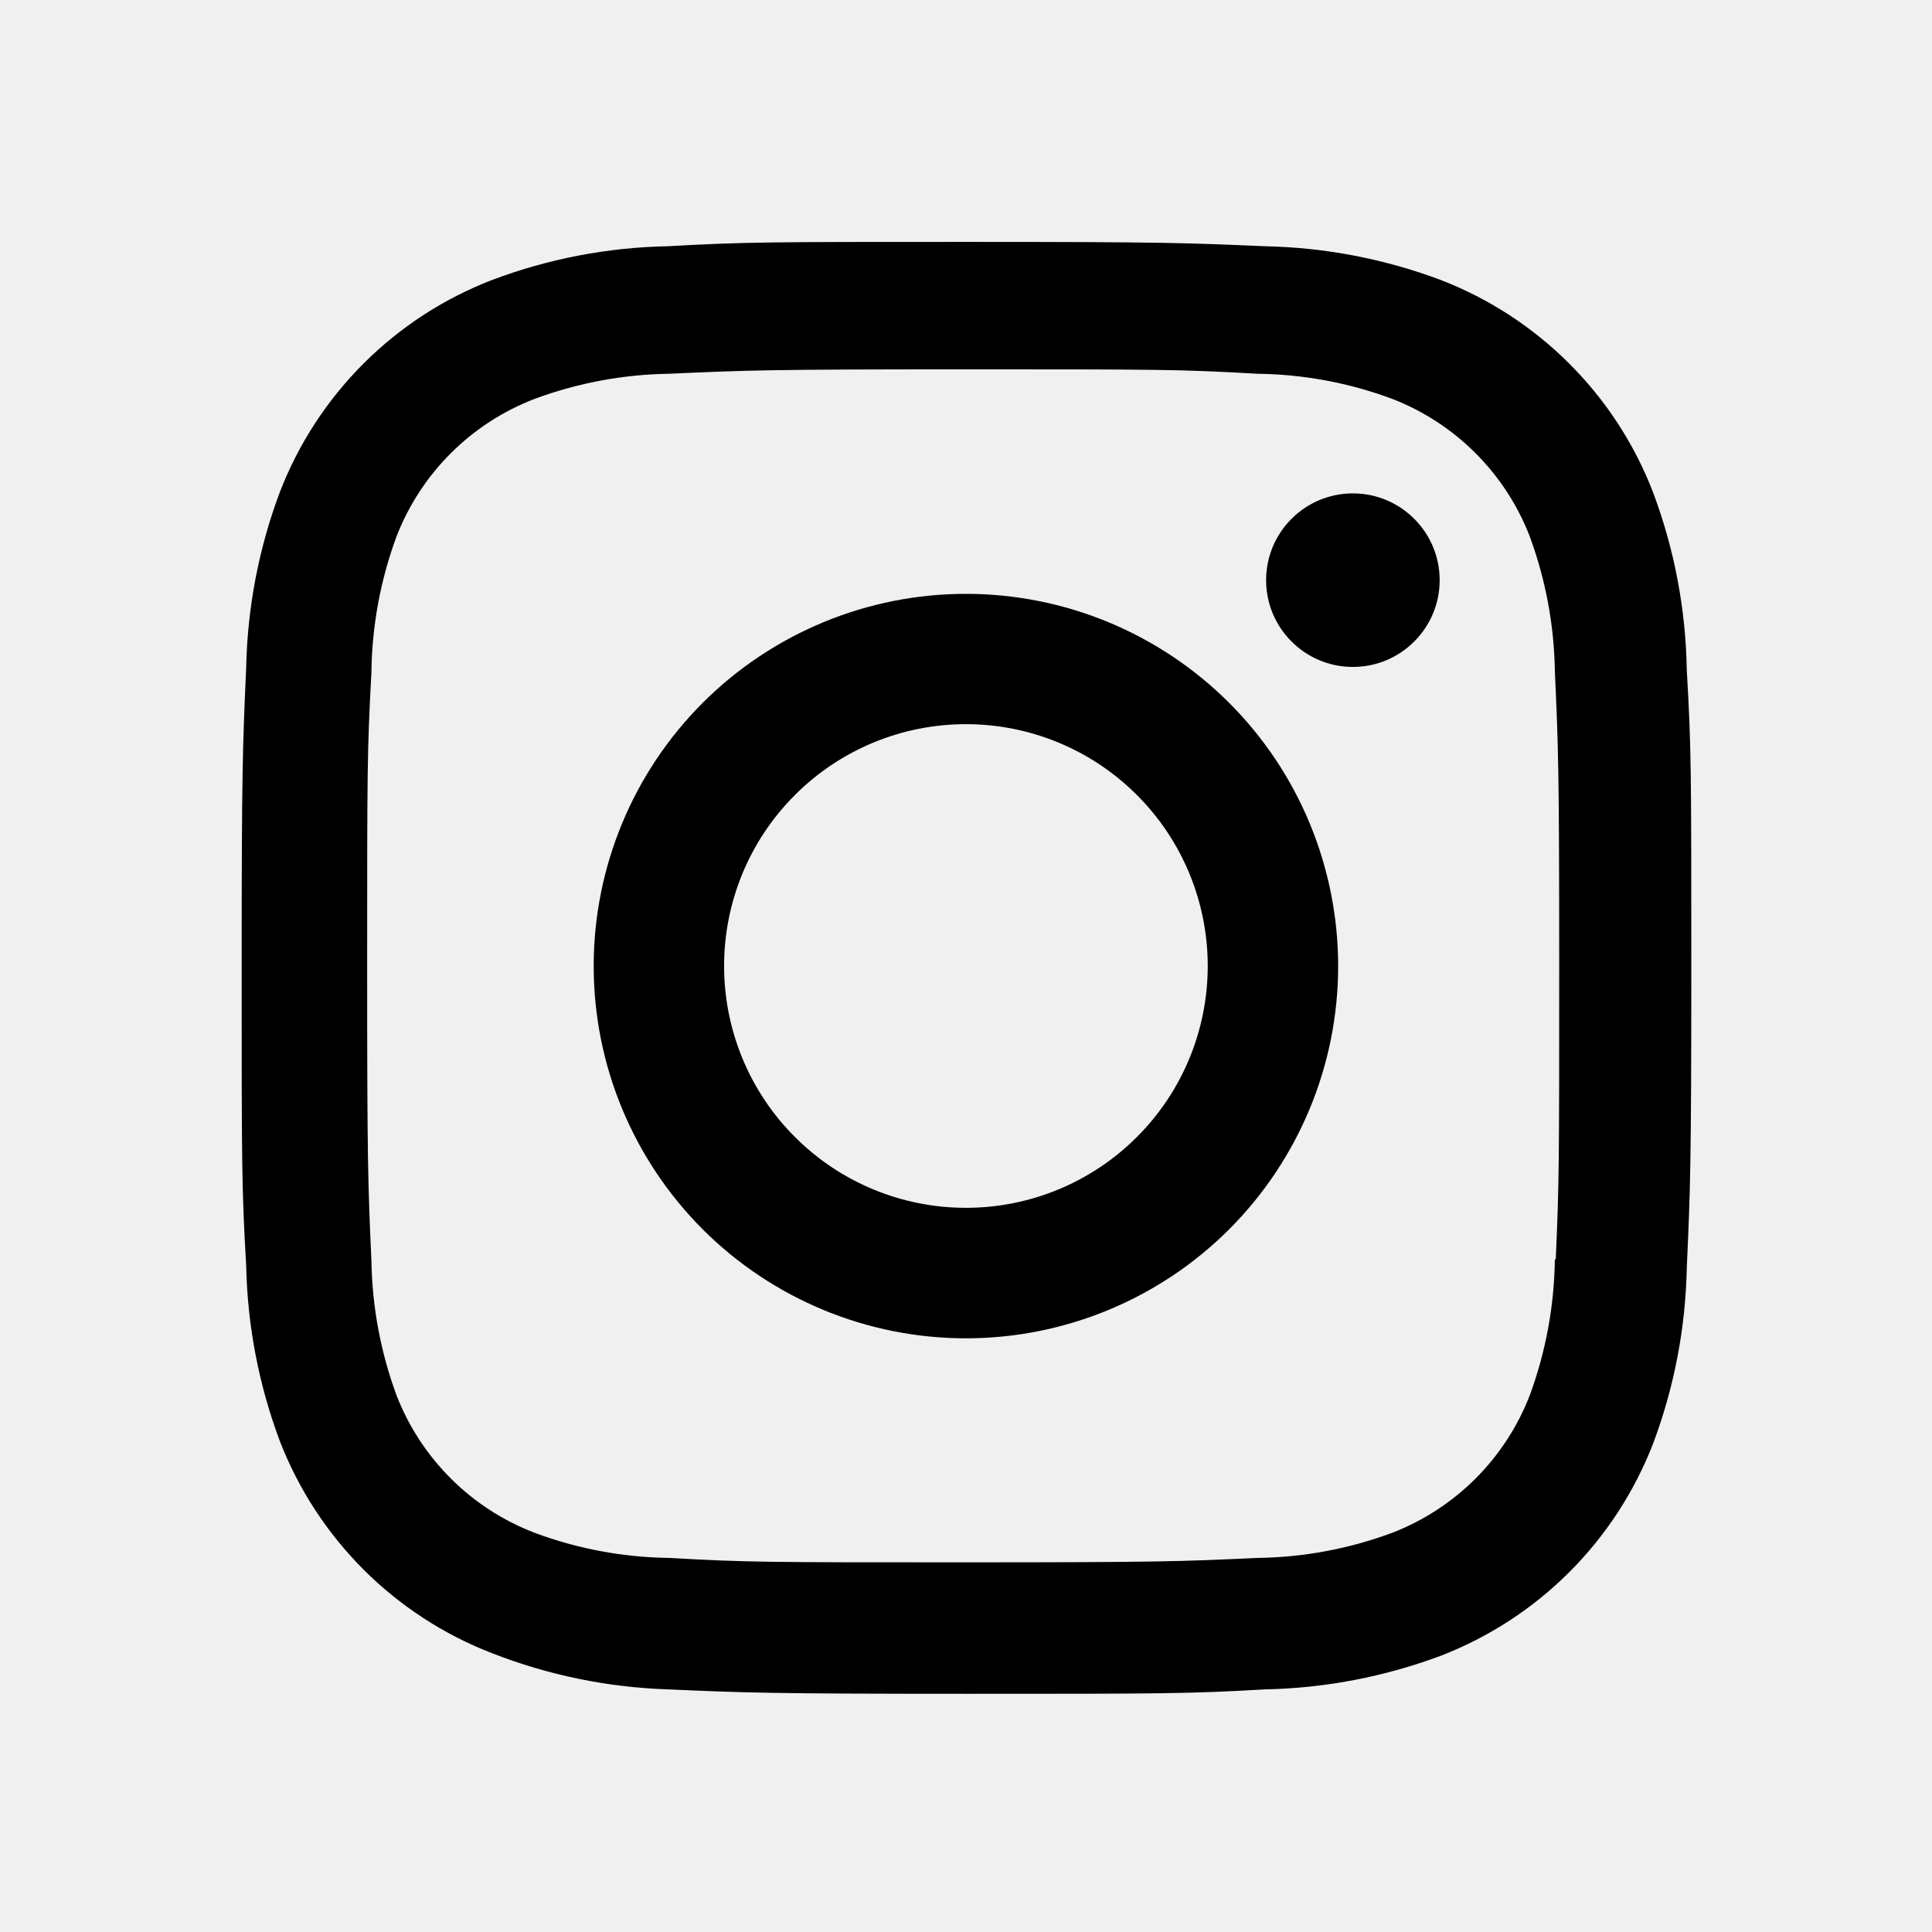
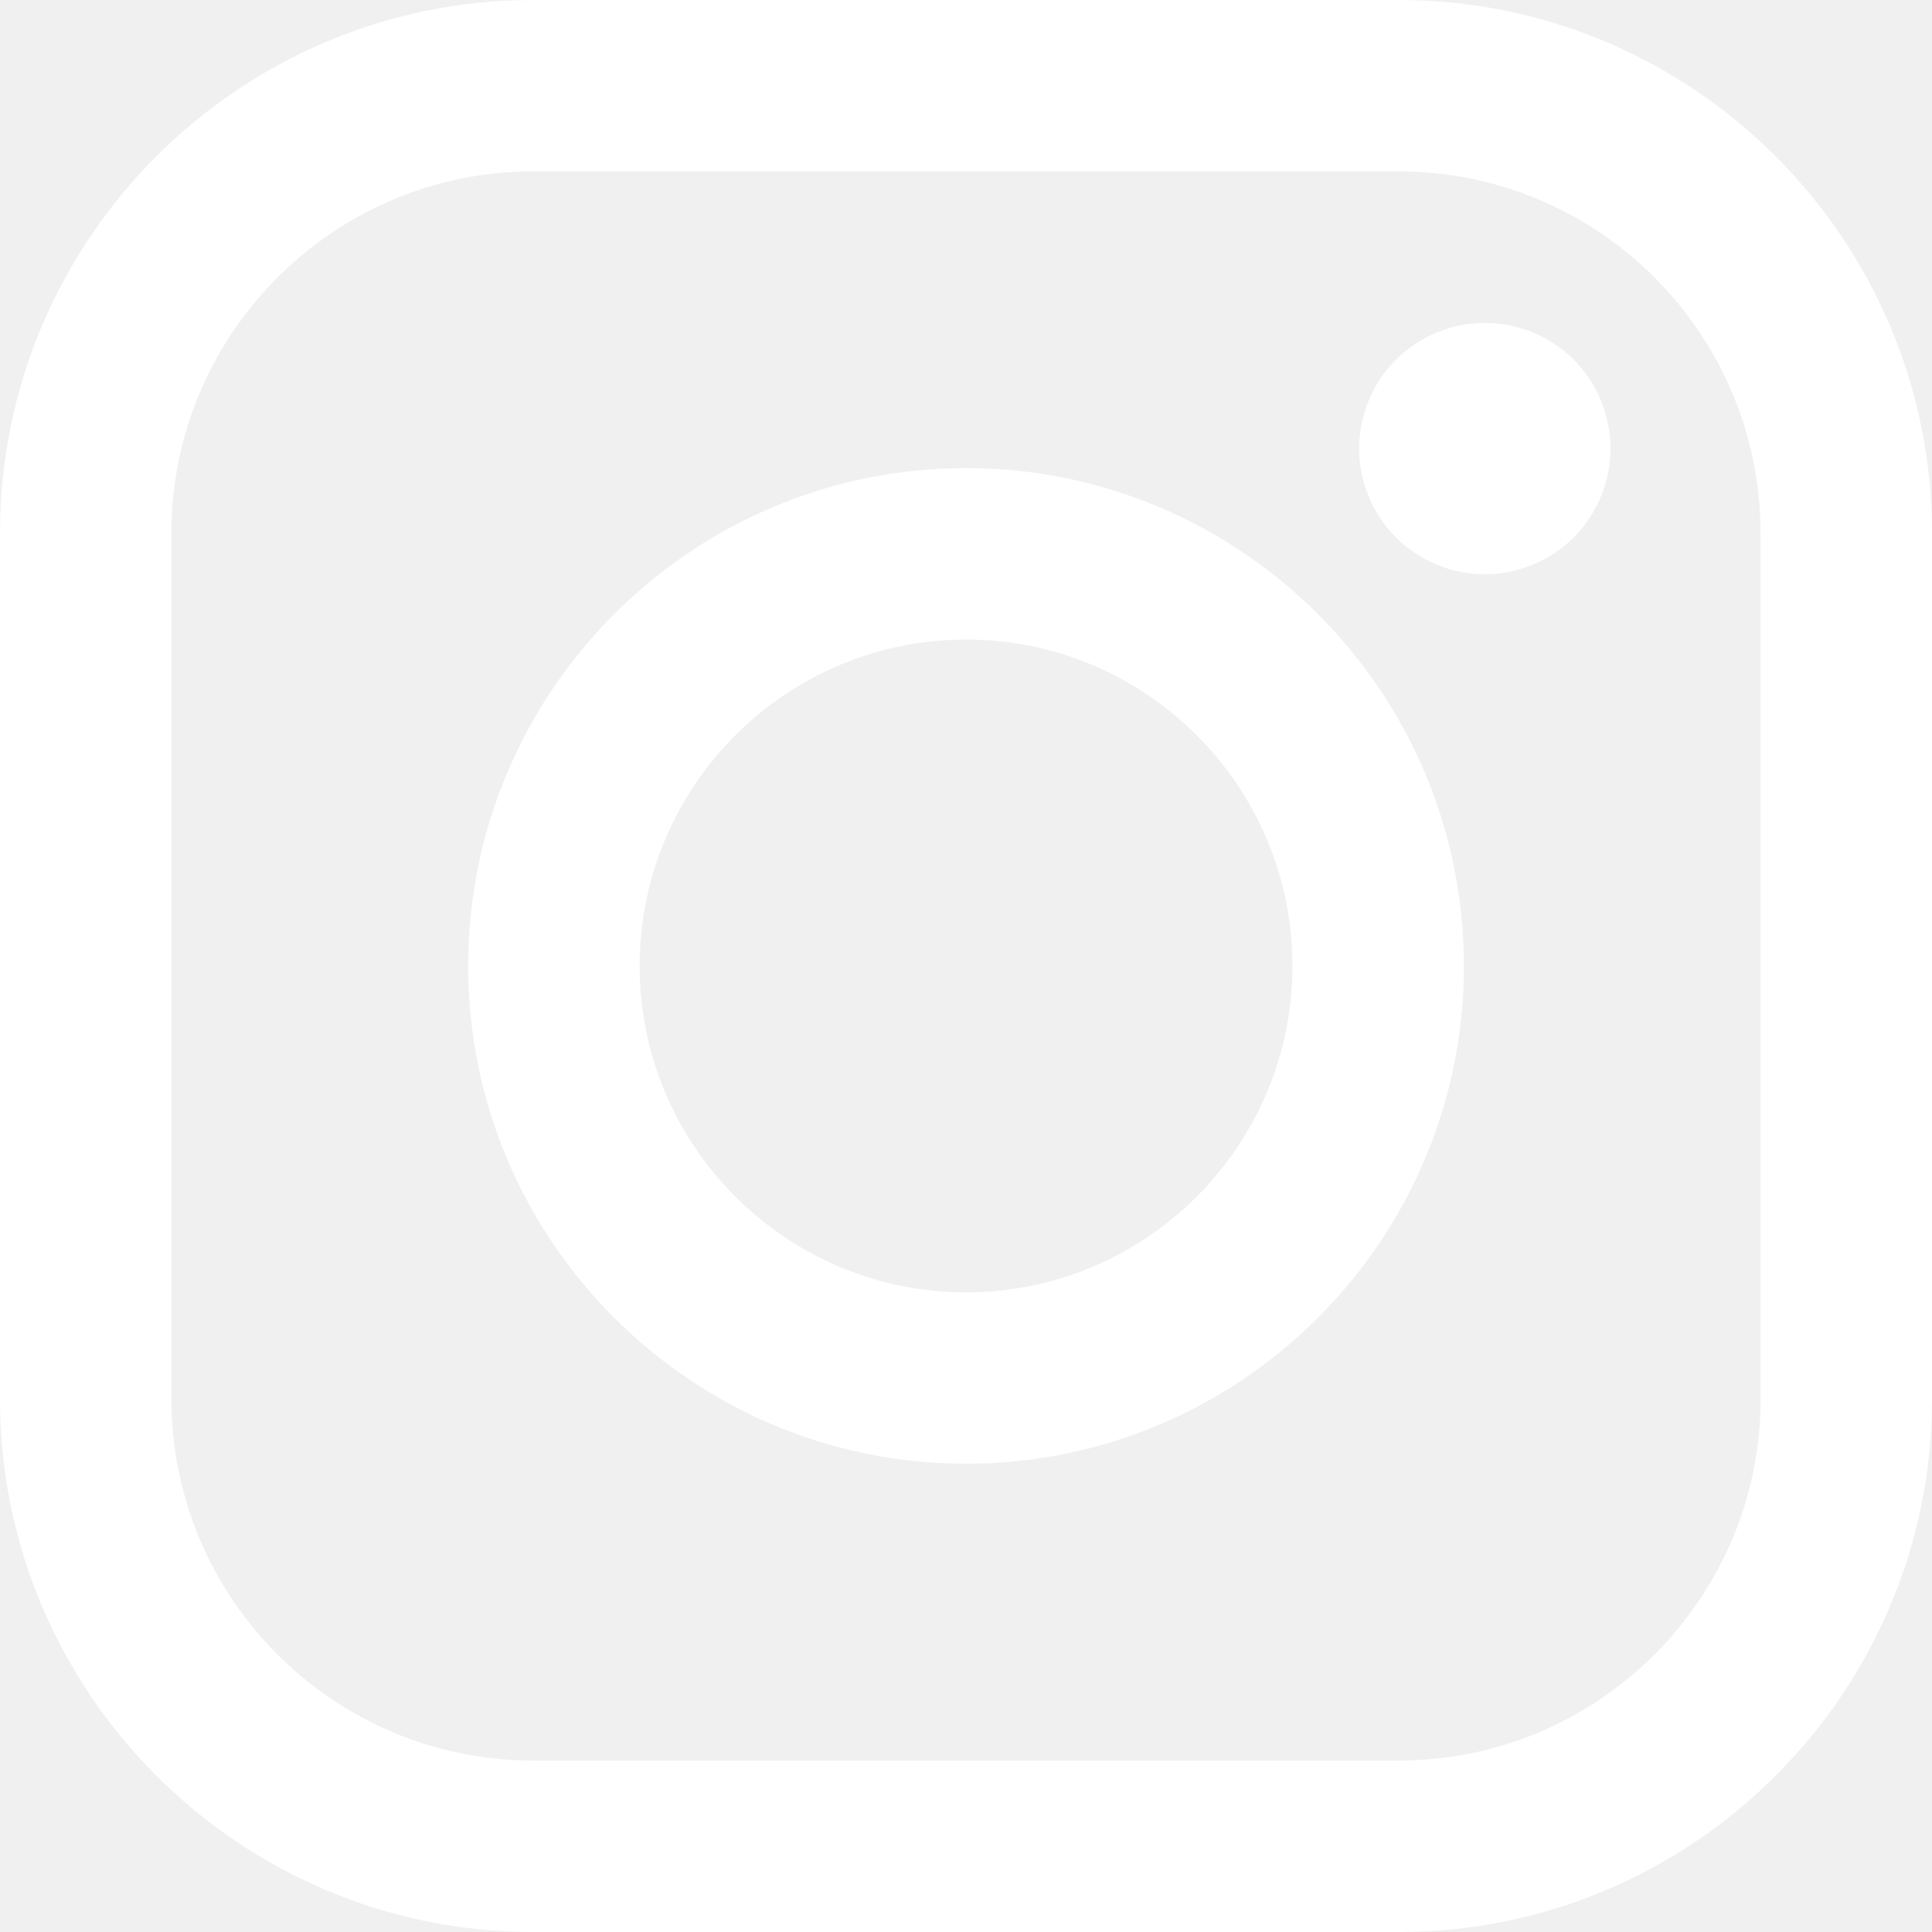
<svg xmlns="http://www.w3.org/2000/svg" width="24" height="24" viewBox="0 0 24 24" fill="none">
-   <path d="M11.999 7.377C10.773 7.377 9.597 7.864 8.729 8.731C7.862 9.598 7.375 10.775 7.375 12.001C7.375 13.227 7.862 14.403 8.729 15.271C9.597 16.138 10.773 16.625 11.999 16.625C13.225 16.625 14.402 16.138 15.269 15.271C16.136 14.403 16.623 13.227 16.623 12.001C16.623 10.775 16.136 9.598 15.269 8.731C14.402 7.864 13.225 7.377 11.999 7.377ZM11.999 15.004C11.202 15.004 10.438 14.688 9.875 14.124C9.311 13.561 8.995 12.797 8.995 12C8.995 11.203 9.311 10.439 9.875 9.876C10.438 9.312 11.202 8.996 11.999 8.996C12.796 8.996 13.56 9.312 14.123 9.876C14.687 10.439 15.003 11.203 15.003 12C15.003 12.797 14.687 13.561 14.123 14.124C13.56 14.688 12.796 15.004 11.999 15.004Z" fill="black" />
-   <path d="M16.806 8.285C17.401 8.285 17.884 7.802 17.884 7.207C17.884 6.612 17.401 6.129 16.806 6.129C16.211 6.129 15.728 6.612 15.728 7.207C15.728 7.802 16.211 8.285 16.806 8.285Z" fill="black" />
-   <path d="M20.533 6.111C20.302 5.513 19.948 4.97 19.494 4.517C19.041 4.064 18.498 3.71 17.9 3.479C17.2 3.216 16.461 3.074 15.714 3.059C14.751 3.017 14.446 3.005 12.004 3.005C9.562 3.005 9.249 3.005 8.294 3.059C7.547 3.073 6.809 3.215 6.11 3.479C5.512 3.71 4.969 4.063 4.515 4.517C4.062 4.97 3.708 5.513 3.477 6.111C3.214 6.811 3.073 7.55 3.058 8.297C3.015 9.259 3.002 9.564 3.002 12.007C3.002 14.449 3.002 14.76 3.058 15.717C3.073 16.465 3.214 17.203 3.477 17.904C3.709 18.502 4.063 19.044 4.516 19.498C4.97 19.951 5.513 20.305 6.111 20.536C6.808 20.809 7.547 20.961 8.296 20.986C9.259 21.028 9.564 21.041 12.006 21.041C14.448 21.041 14.761 21.041 15.716 20.986C16.463 20.971 17.202 20.829 17.902 20.567C18.5 20.335 19.043 19.981 19.496 19.528C19.949 19.075 20.303 18.532 20.535 17.934C20.798 17.234 20.939 16.496 20.954 15.748C20.997 14.786 21.01 14.481 21.01 12.038C21.01 9.595 21.01 9.285 20.954 8.328C20.942 7.57 20.8 6.82 20.533 6.111ZM19.315 15.643C19.308 16.219 19.203 16.79 19.004 17.331C18.854 17.72 18.624 18.073 18.329 18.368C18.034 18.662 17.681 18.892 17.292 19.042C16.757 19.24 16.192 19.346 15.622 19.353C14.672 19.397 14.404 19.408 11.968 19.408C9.53 19.408 9.281 19.408 8.313 19.353C7.743 19.346 7.178 19.241 6.644 19.042C6.254 18.893 5.899 18.664 5.603 18.369C5.307 18.074 5.076 17.721 4.925 17.331C4.728 16.796 4.623 16.232 4.614 15.662C4.571 14.712 4.561 14.444 4.561 12.008C4.561 9.571 4.561 9.322 4.614 8.353C4.62 7.777 4.726 7.206 4.925 6.666C5.23 5.877 5.855 5.256 6.644 4.954C7.179 4.756 7.743 4.651 8.313 4.643C9.264 4.6 9.531 4.588 11.968 4.588C14.405 4.588 14.655 4.588 15.622 4.643C16.192 4.65 16.757 4.755 17.292 4.954C17.681 5.104 18.034 5.334 18.329 5.629C18.624 5.924 18.854 6.277 19.004 6.666C19.201 7.201 19.306 7.765 19.315 8.335C19.358 9.286 19.369 9.553 19.369 11.99C19.369 14.426 19.369 14.688 19.326 15.644H19.315V15.643Z" fill="black" />
+   <path d="M17.377 0H6.623C2.971 0 0 2.971 0 6.623V17.377C0 21.029 2.971 24 6.623 24H17.377C21.029 24 24 21.029 24 17.377V6.623C24 2.971 21.029 0 17.377 0ZM21.871 17.377C21.871 19.855 19.855 21.87 17.377 21.87H6.623C4.145 21.871 2.129 19.855 2.129 17.377V6.623C2.129 4.145 4.145 2.129 6.623 2.129H17.377C19.855 2.129 21.87 4.145 21.87 6.623V17.377H21.871Z" fill="white" />
+   <path d="M12.001 5.815C8.591 5.815 5.816 8.59 5.816 12C5.816 15.409 8.591 18.183 12.001 18.183C15.411 18.183 18.185 15.409 18.185 12C18.185 8.59 15.411 5.815 12.001 5.815ZM12.001 16.054C9.765 16.054 7.946 14.235 7.946 11.999C7.946 9.764 9.765 7.945 12.001 7.945C14.236 7.945 16.055 9.764 16.055 11.999C16.055 14.235 14.236 16.054 12.001 16.054Z" fill="white" />
+   <path d="M18.444 4.011C18.034 4.011 17.631 4.177 17.341 4.468C17.05 4.757 16.883 5.161 16.883 5.572C16.883 5.983 17.05 6.386 17.341 6.677C17.631 6.966 18.034 7.134 18.444 7.134C18.856 7.134 19.258 6.966 19.549 6.677C19.84 6.386 20.006 5.983 20.006 5.572C20.006 5.161 19.84 4.757 19.549 4.468C19.259 4.177 18.856 4.011 18.444 4.011Z" fill="white" />
</svg>
